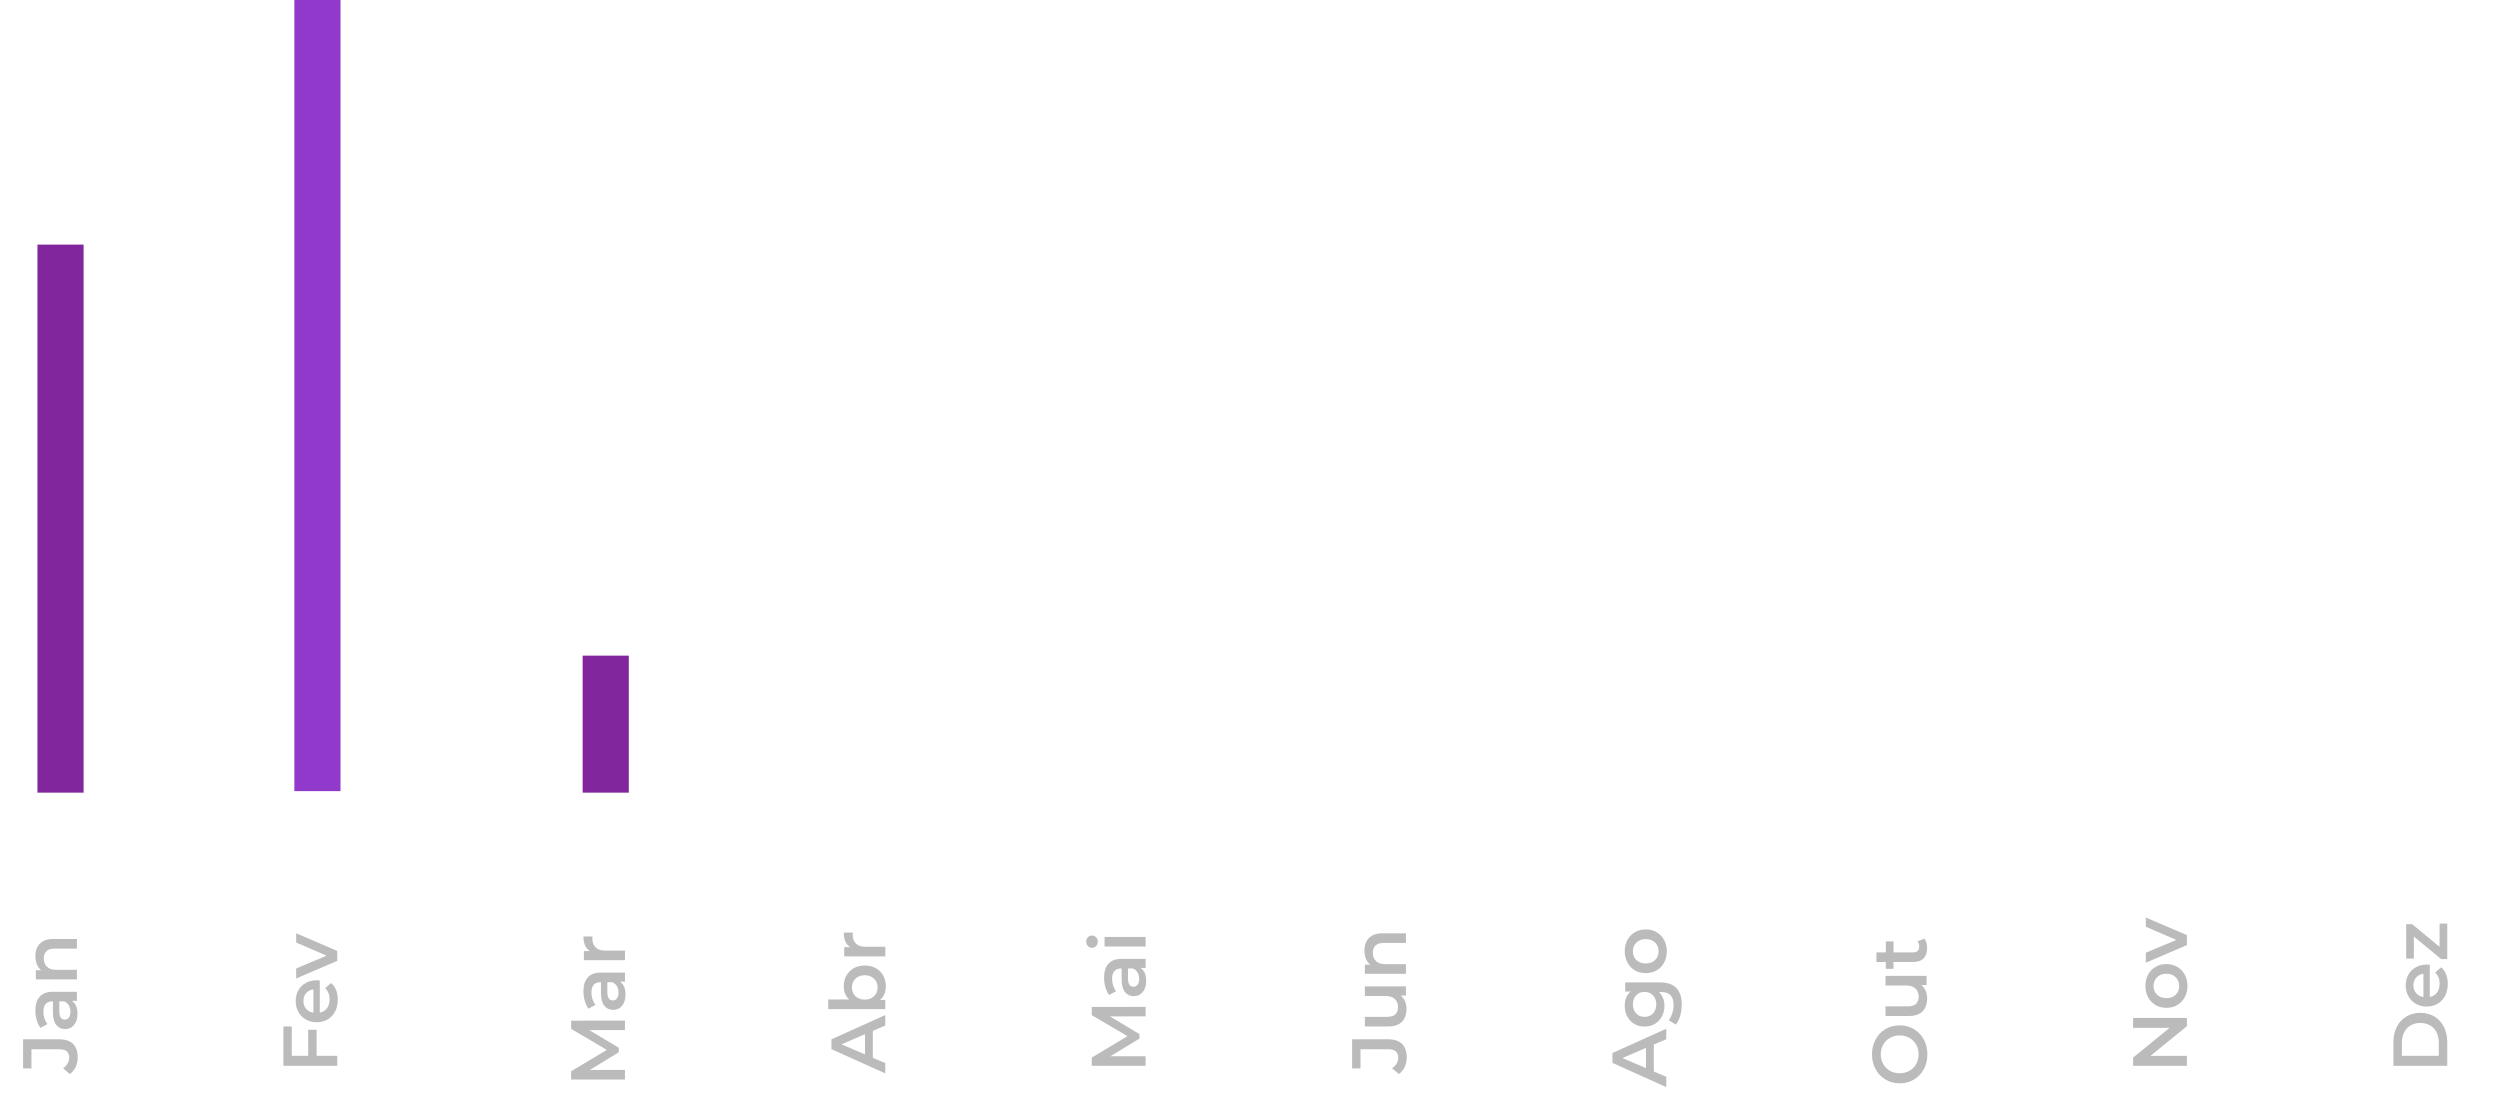
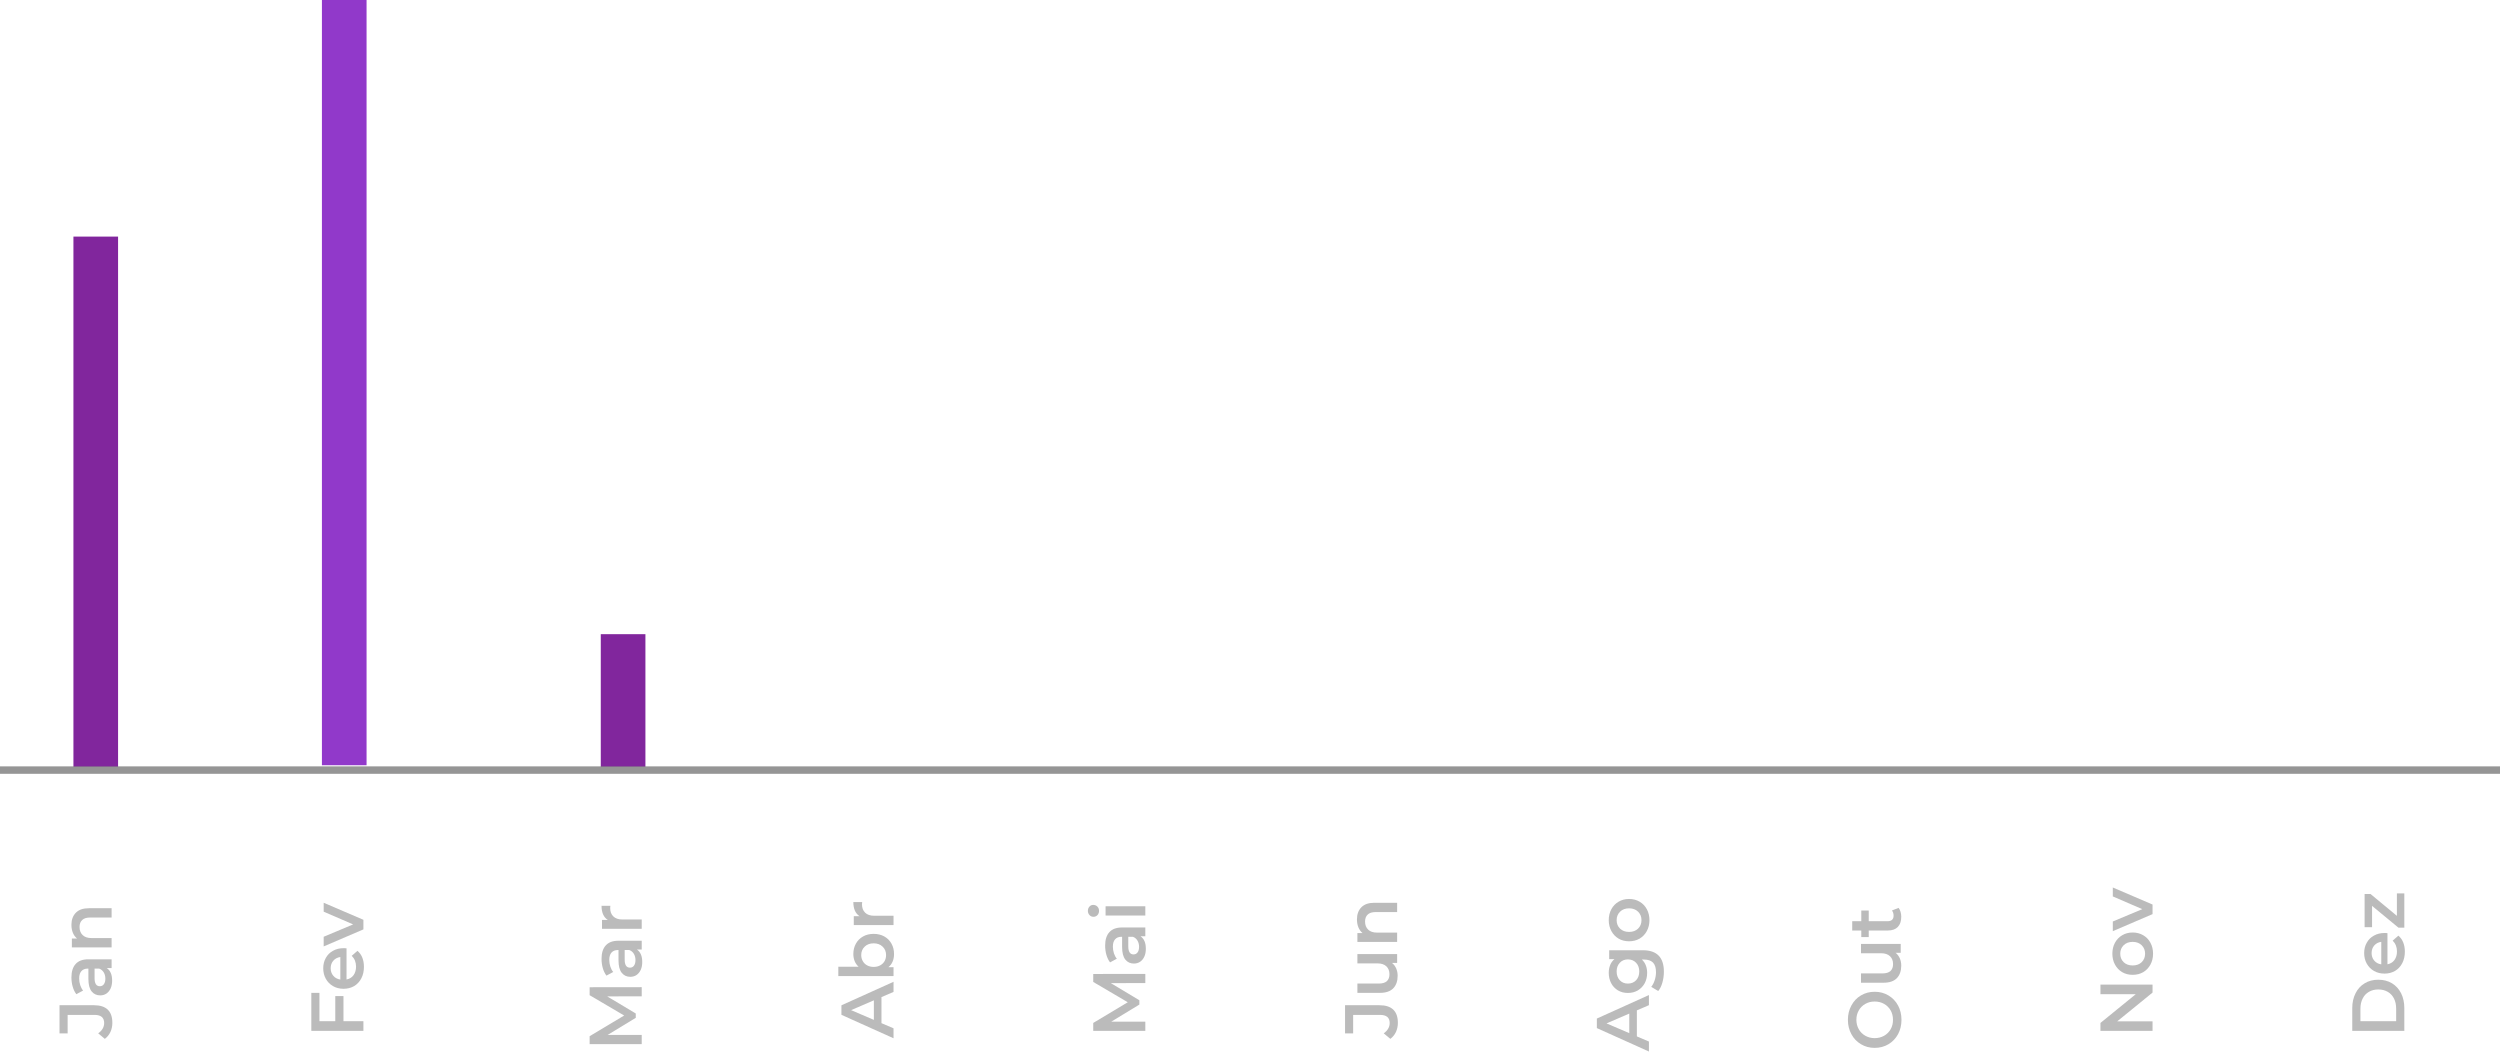
- <svg xmlns="http://www.w3.org/2000/svg" width="325" height="142" viewBox="0 0 325 142" fill="none">
-   <path d="M10.1 137.463C10.1 137.91 10.013 138.323 9.84 138.703C9.66 139.077 9.41 139.383 9.09 139.623L8.2 138.883C8.733 138.497 9 138.033 9 137.493C9 136.767 8.57 136.403 7.71 136.403L4.09 136.403L4.09 138.893L3 138.893L3 135.103L7.64 135.103C8.46 135.103 9.077 135.303 9.49 135.703C9.897 136.103 10.1 136.69 10.1 137.463ZM4.6 131.36C4.6 130.573 4.79 129.973 5.17 129.56C5.543 129.14 6.11 128.93 6.87 128.93L10 128.93L10 130.11L9.35 130.11C9.583 130.263 9.763 130.483 9.89 130.77C10.01 131.05 10.07 131.39 10.07 131.79C10.07 132.19 10.003 132.54 9.87 132.84C9.73 133.14 9.54 133.373 9.3 133.54C9.053 133.7 8.777 133.78 8.47 133.78C7.99 133.78 7.607 133.603 7.32 133.25C7.027 132.89 6.88 132.327 6.88 131.56L6.88 130.18L6.8 130.18C6.427 130.18 6.14 130.293 5.94 130.52C5.74 130.74 5.64 131.07 5.64 131.51C5.64 131.81 5.687 132.107 5.78 132.4C5.873 132.687 6.003 132.93 6.17 133.13L5.26 133.62C5.047 133.34 4.883 133.003 4.77 132.61C4.657 132.217 4.6 131.8 4.6 131.36ZM9.16 131.53C9.16 131.217 9.09 130.94 8.95 130.7C8.803 130.453 8.597 130.28 8.33 130.18L7.71 130.18L7.71 131.47C7.71 132.19 7.947 132.55 8.42 132.55C8.647 132.55 8.827 132.46 8.96 132.28C9.093 132.1 9.16 131.85 9.16 131.53ZM4.6 124.296C4.6 123.622 4.797 123.082 5.19 122.676C5.583 122.269 6.167 122.066 6.94 122.066L10 122.066L10 123.316L7.1 123.316C6.633 123.316 6.283 123.426 6.05 123.646C5.81 123.866 5.69 124.179 5.69 124.586C5.69 125.046 5.83 125.409 6.11 125.676C6.383 125.942 6.78 126.076 7.3 126.076L10 126.076L10 127.326L4.66 127.326L4.66 126.136L5.35 126.136C5.103 125.929 4.917 125.669 4.79 125.356C4.663 125.042 4.6 124.689 4.6 124.296Z" fill="#6C6C6C" fill-opacity="0.46" />
-   <path d="M37.932 137.253L40.062 137.253L40.062 133.873L41.162 133.873L41.162 137.253L43.842 137.253L43.842 138.553L36.842 138.553L36.842 133.443L37.932 133.443L37.932 137.253ZM41.202 127.433C41.289 127.433 41.412 127.439 41.572 127.453L41.572 131.643C41.966 131.569 42.279 131.379 42.512 131.073C42.739 130.759 42.852 130.373 42.852 129.913C42.852 129.326 42.659 128.843 42.272 128.463L43.042 127.793C43.329 128.033 43.546 128.336 43.692 128.703C43.839 129.069 43.912 129.483 43.912 129.943C43.912 130.529 43.796 131.046 43.562 131.493C43.329 131.939 43.006 132.286 42.592 132.533C42.172 132.773 41.699 132.893 41.172 132.893C40.652 132.893 40.186 132.776 39.772 132.543C39.352 132.303 39.026 131.973 38.792 131.553C38.559 131.133 38.442 130.659 38.442 130.133C38.442 129.613 38.559 129.149 38.792 128.743C39.019 128.329 39.342 128.009 39.762 127.783C40.176 127.549 40.656 127.433 41.202 127.433ZM39.442 130.133C39.442 130.533 39.562 130.873 39.802 131.153C40.036 131.426 40.349 131.593 40.742 131.653L40.742 128.623C40.356 128.676 40.042 128.839 39.802 129.113C39.562 129.386 39.442 129.726 39.442 130.133ZM38.502 121.33L43.842 123.62L43.842 124.91L38.502 127.2L38.502 125.9L42.462 124.24L38.502 122.53L38.502 121.33Z" fill="#6C6C6C" fill-opacity="0.46" />
-   <path d="M81.247 133.905L76.607 133.915L80.447 136.215L80.447 136.795L76.667 139.095L81.247 139.095L81.247 140.335L74.247 140.335L74.247 139.265L78.887 136.485L74.247 133.755L74.247 132.685L81.247 132.675L81.247 133.905ZM75.847 128.864C75.847 128.077 76.037 127.477 76.417 127.064C76.79 126.644 77.357 126.434 78.117 126.434L81.247 126.434L81.247 127.614L80.597 127.614C80.83 127.767 81.01 127.987 81.137 128.274C81.257 128.554 81.317 128.894 81.317 129.294C81.317 129.694 81.25 130.044 81.117 130.344C80.977 130.644 80.787 130.877 80.547 131.044C80.3 131.204 80.023 131.284 79.717 131.284C79.237 131.284 78.853 131.107 78.567 130.754C78.273 130.394 78.127 129.83 78.127 129.064L78.127 127.684L78.047 127.684C77.674 127.684 77.387 127.797 77.187 128.024C76.987 128.244 76.887 128.574 76.887 129.014C76.887 129.314 76.933 129.61 77.027 129.904C77.12 130.19 77.25 130.434 77.417 130.634L76.507 131.124C76.293 130.844 76.13 130.507 76.017 130.114C75.903 129.72 75.847 129.304 75.847 128.864ZM80.407 129.034C80.407 128.72 80.337 128.444 80.197 128.204C80.05 127.957 79.844 127.784 79.577 127.684L78.957 127.684L78.957 128.974C78.957 129.694 79.194 130.054 79.667 130.054C79.894 130.054 80.073 129.964 80.207 129.784C80.34 129.604 80.407 129.354 80.407 129.034ZM76.687 123.64C76.127 123.28 75.847 122.646 75.847 121.74L77.037 121.74C77.017 121.846 77.007 121.943 77.007 122.03C77.007 122.516 77.15 122.896 77.437 123.17C77.717 123.443 78.124 123.58 78.657 123.58L81.247 123.58L81.247 124.83L75.907 124.83L75.907 123.64L76.687 123.64Z" fill="#6C6C6C" fill-opacity="0.46" />
-   <path d="M113.469 134.013L113.469 137.513L115.089 138.203L115.089 139.543L108.089 136.393L108.089 135.113L115.089 131.953L115.089 133.313L113.469 134.013ZM112.449 134.443L109.389 135.763L112.449 137.073L112.449 134.443ZM109.689 128.223C109.689 127.703 109.802 127.24 110.029 126.833C110.256 126.42 110.576 126.097 110.989 125.863C111.402 125.63 111.879 125.513 112.419 125.513C112.959 125.513 113.439 125.63 113.859 125.863C114.272 126.097 114.592 126.42 114.819 126.833C115.046 127.24 115.159 127.703 115.159 128.223C115.159 128.59 115.096 128.927 114.969 129.233C114.842 129.533 114.652 129.787 114.399 129.993L115.089 129.993L115.089 131.183L107.669 131.183L107.669 129.933L110.399 129.933C110.166 129.72 109.989 129.47 109.869 129.183C109.749 128.89 109.689 128.57 109.689 128.223ZM114.089 128.363C114.089 127.903 113.936 127.527 113.629 127.233C113.322 126.933 112.919 126.783 112.419 126.783C111.919 126.783 111.516 126.933 111.209 127.233C110.902 127.527 110.749 127.903 110.749 128.363C110.749 128.663 110.819 128.933 110.959 129.173C111.092 129.413 111.286 129.603 111.539 129.743C111.792 129.883 112.086 129.953 112.419 129.953C112.752 129.953 113.046 129.883 113.299 129.743C113.552 129.603 113.749 129.413 113.889 129.173C114.022 128.933 114.089 128.663 114.089 128.363ZM110.529 123.138C109.969 122.778 109.689 122.144 109.689 121.238L110.879 121.238C110.859 121.344 110.849 121.441 110.849 121.528C110.849 122.014 110.992 122.394 111.279 122.668C111.559 122.941 111.966 123.078 112.499 123.078L115.089 123.078L115.089 124.328L109.749 124.328L109.749 123.138L110.529 123.138Z" fill="#6C6C6C" fill-opacity="0.46" />
-   <path d="M148.931 132.123L144.291 132.133L148.131 134.433L148.131 135.013L144.351 137.313L148.931 137.313L148.931 138.553L141.931 138.553L141.931 137.483L146.571 134.703L141.931 131.973L141.931 130.903L148.931 130.893L148.931 132.123ZM143.531 127.083C143.531 126.296 143.721 125.696 144.101 125.283C144.475 124.863 145.041 124.653 145.801 124.653L148.931 124.653L148.931 125.833L148.281 125.833C148.515 125.986 148.695 126.206 148.821 126.493C148.941 126.773 149.001 127.113 149.001 127.513C149.001 127.913 148.935 128.263 148.801 128.563C148.661 128.863 148.471 129.096 148.231 129.263C147.985 129.423 147.708 129.503 147.401 129.503C146.921 129.503 146.538 129.326 146.251 128.973C145.958 128.613 145.811 128.049 145.811 127.283L145.811 125.903L145.731 125.903C145.358 125.903 145.071 126.016 144.871 126.243C144.671 126.463 144.571 126.793 144.571 127.233C144.571 127.533 144.618 127.829 144.711 128.123C144.805 128.409 144.935 128.653 145.101 128.853L144.191 129.343C143.978 129.063 143.815 128.726 143.701 128.333C143.588 127.939 143.531 127.523 143.531 127.083ZM148.091 127.253C148.091 126.939 148.021 126.663 147.881 126.423C147.735 126.176 147.528 126.003 147.261 125.903L146.641 125.903L146.641 127.193C146.641 127.913 146.878 128.273 147.351 128.273C147.578 128.273 147.758 128.183 147.891 128.003C148.025 127.823 148.091 127.573 148.091 127.253ZM143.591 123.048L143.591 121.798L148.931 121.798L148.931 123.048L143.591 123.048ZM142.711 122.418C142.711 122.645 142.641 122.835 142.501 122.988C142.355 123.142 142.175 123.218 141.961 123.218C141.748 123.218 141.571 123.142 141.431 122.988C141.285 122.835 141.211 122.645 141.211 122.418C141.211 122.192 141.281 122.002 141.421 121.848C141.555 121.695 141.725 121.618 141.931 121.618C142.151 121.618 142.338 121.695 142.491 121.848C142.638 121.995 142.711 122.185 142.711 122.418Z" fill="#6C6C6C" fill-opacity="0.46" />
-   <path d="M182.874 137.463C182.874 137.91 182.787 138.323 182.614 138.703C182.434 139.077 182.184 139.383 181.864 139.623L180.974 138.883C181.507 138.497 181.774 138.033 181.774 137.493C181.774 136.767 181.344 136.403 180.484 136.403L176.864 136.403L176.864 138.893L175.774 138.893L175.774 135.103L180.414 135.103C181.234 135.103 181.85 135.303 182.264 135.703C182.67 136.103 182.874 136.69 182.874 137.463ZM177.434 128.23L182.774 128.23L182.774 129.42L182.094 129.42C182.334 129.62 182.52 129.87 182.654 130.17C182.78 130.47 182.844 130.793 182.844 131.14C182.844 131.853 182.647 132.417 182.254 132.83C181.854 133.237 181.264 133.44 180.484 133.44L177.434 133.44L177.434 132.19L180.314 132.19C180.794 132.19 181.154 132.083 181.394 131.87C181.627 131.65 181.744 131.34 181.744 130.94C181.744 130.493 181.607 130.14 181.334 129.88C181.054 129.613 180.654 129.48 180.134 129.48L177.434 129.48L177.434 128.23ZM177.374 123.563C177.374 122.89 177.57 122.35 177.964 121.943C178.357 121.537 178.94 121.333 179.714 121.333L182.774 121.333L182.774 122.583L179.874 122.583C179.407 122.583 179.057 122.693 178.824 122.913C178.584 123.133 178.464 123.447 178.464 123.853C178.464 124.313 178.604 124.677 178.884 124.943C179.157 125.21 179.554 125.343 180.074 125.343L182.774 125.343L182.774 126.593L177.434 126.593L177.434 125.403L178.124 125.403C177.877 125.197 177.69 124.937 177.564 124.623C177.437 124.31 177.374 123.957 177.374 123.563Z" fill="#6C6C6C" fill-opacity="0.46" />
-   <path d="M214.996 135.795L214.996 139.295L216.616 139.985L216.616 141.325L209.616 138.175L209.616 136.895L216.616 133.735L216.616 135.095L214.996 135.795ZM213.976 136.225L210.916 137.545L213.976 138.855L213.976 136.225ZM211.276 127.713L215.806 127.713C217.686 127.713 218.626 128.673 218.626 130.593C218.626 131.107 218.559 131.593 218.426 132.053C218.299 132.513 218.113 132.893 217.866 133.193L216.926 132.633C217.119 132.4 217.273 132.107 217.386 131.753C217.506 131.393 217.566 131.03 217.566 130.663C217.566 130.077 217.433 129.647 217.166 129.373C216.899 129.1 216.493 128.963 215.946 128.963L215.666 128.963C215.899 129.177 216.076 129.437 216.196 129.743C216.316 130.05 216.376 130.387 216.376 130.753C216.376 131.26 216.269 131.72 216.056 132.133C215.836 132.54 215.529 132.863 215.136 133.103C214.743 133.337 214.293 133.453 213.786 133.453C213.279 133.453 212.833 133.337 212.446 133.103C212.053 132.863 211.749 132.54 211.536 132.133C211.323 131.72 211.216 131.26 211.216 130.753C211.216 130.367 211.279 130.017 211.406 129.703C211.533 129.383 211.726 129.117 211.986 128.903L211.276 128.903L211.276 127.713ZM215.316 130.563C215.316 130.09 215.176 129.703 214.896 129.403C214.609 129.097 214.239 128.943 213.786 128.943C213.339 128.943 212.976 129.097 212.696 129.403C212.416 129.703 212.276 130.09 212.276 130.563C212.276 131.043 212.416 131.437 212.696 131.743C212.976 132.043 213.339 132.193 213.786 132.193C214.239 132.193 214.609 132.043 214.896 131.743C215.176 131.437 215.316 131.043 215.316 130.563ZM216.686 123.67C216.686 124.21 216.569 124.697 216.336 125.13C216.103 125.563 215.779 125.903 215.366 126.15C214.946 126.39 214.473 126.51 213.946 126.51C213.419 126.51 212.949 126.39 212.536 126.15C212.123 125.903 211.799 125.563 211.566 125.13C211.333 124.697 211.216 124.21 211.216 123.67C211.216 123.123 211.333 122.633 211.566 122.2C211.799 121.767 212.123 121.43 212.536 121.19C212.949 120.943 213.419 120.82 213.946 120.82C214.473 120.82 214.946 120.943 215.366 121.19C215.779 121.43 216.103 121.767 216.336 122.2C216.569 122.633 216.686 123.123 216.686 123.67ZM215.616 123.67C215.616 123.21 215.463 122.83 215.156 122.53C214.849 122.23 214.446 122.08 213.946 122.08C213.446 122.08 213.043 122.23 212.736 122.53C212.429 122.83 212.276 123.21 212.276 123.67C212.276 124.13 212.429 124.51 212.736 124.81C213.043 125.103 213.446 125.25 213.946 125.25C214.446 125.25 214.849 125.103 215.156 124.81C215.463 124.51 215.616 124.13 215.616 123.67Z" fill="#6C6C6C" fill-opacity="0.46" />
-   <path d="M250.558 137.065C250.558 137.778 250.405 138.421 250.098 138.995C249.785 139.568 249.355 140.018 248.808 140.345C248.255 140.671 247.638 140.835 246.958 140.835C246.278 140.835 245.665 140.671 245.118 140.345C244.565 140.018 244.135 139.568 243.828 138.995C243.515 138.421 243.358 137.778 243.358 137.065C243.358 136.351 243.515 135.708 243.828 135.135C244.135 134.561 244.561 134.111 245.108 133.785C245.655 133.458 246.271 133.295 246.958 133.295C247.645 133.295 248.261 133.458 248.808 133.785C249.355 134.111 249.785 134.561 250.098 135.135C250.405 135.708 250.558 136.351 250.558 137.065ZM249.418 137.065C249.418 136.598 249.315 136.178 249.108 135.805C248.895 135.431 248.601 135.138 248.228 134.925C247.848 134.711 247.425 134.605 246.958 134.605C246.491 134.605 246.071 134.711 245.698 134.925C245.318 135.138 245.025 135.431 244.818 135.805C244.605 136.178 244.498 136.598 244.498 137.065C244.498 137.531 244.605 137.951 244.818 138.325C245.025 138.698 245.318 138.991 245.698 139.205C246.071 139.418 246.491 139.525 246.958 139.525C247.425 139.525 247.848 139.418 248.228 139.205C248.601 138.991 248.895 138.698 249.108 138.325C249.315 137.951 249.418 137.531 249.418 137.065ZM245.118 126.867L250.458 126.867L250.458 128.057L249.778 128.057C250.018 128.257 250.205 128.507 250.338 128.807C250.465 129.107 250.528 129.43 250.528 129.777C250.528 130.49 250.331 131.053 249.938 131.467C249.538 131.873 248.948 132.077 248.168 132.077L245.118 132.077L245.118 130.827L247.998 130.827C248.478 130.827 248.838 130.72 249.078 130.507C249.311 130.287 249.428 129.977 249.428 129.577C249.428 129.13 249.291 128.777 249.018 128.517C248.738 128.25 248.338 128.117 247.818 128.117L245.118 128.117L245.118 126.867ZM250.168 122.02C250.288 122.167 250.378 122.347 250.438 122.56C250.498 122.767 250.528 122.987 250.528 123.22C250.528 123.807 250.375 124.26 250.068 124.58C249.761 124.9 249.315 125.06 248.728 125.06L246.158 125.06L246.158 125.94L245.158 125.94L245.158 125.06L243.938 125.06L243.938 123.81L245.158 123.81L245.158 122.38L246.158 122.38L246.158 123.81L248.698 123.81C248.958 123.81 249.158 123.747 249.298 123.62C249.431 123.493 249.498 123.31 249.498 123.07C249.498 122.79 249.425 122.557 249.278 122.37L250.168 122.02Z" fill="#6C6C6C" fill-opacity="0.46" />
-   <path d="M311.143 138.553L311.143 135.493C311.143 134.747 311.289 134.083 311.583 133.503C311.869 132.923 312.279 132.473 312.813 132.153C313.339 131.833 313.949 131.673 314.643 131.673C315.336 131.673 315.949 131.833 316.483 132.153C317.009 132.473 317.419 132.923 317.713 133.503C317.999 134.083 318.143 134.747 318.143 135.493L318.143 138.553L311.143 138.553ZM317.043 135.553C317.043 135.04 316.946 134.59 316.753 134.203C316.553 133.81 316.273 133.51 315.913 133.303C315.546 133.09 315.123 132.983 314.643 132.983C314.163 132.983 313.743 133.09 313.383 133.303C313.016 133.51 312.736 133.81 312.543 134.203C312.343 134.59 312.243 135.04 312.243 135.553L312.243 137.253L317.043 137.253L317.043 135.553ZM315.503 125.392C315.589 125.392 315.713 125.398 315.873 125.412L315.873 129.602C316.266 129.528 316.579 129.338 316.813 129.032C317.039 128.718 317.153 128.332 317.153 127.872C317.153 127.285 316.959 126.802 316.573 126.422L317.343 125.752C317.629 125.992 317.846 126.295 317.993 126.662C318.139 127.028 318.213 127.442 318.213 127.902C318.213 128.488 318.096 129.005 317.863 129.452C317.629 129.898 317.306 130.245 316.893 130.492C316.473 130.732 315.999 130.852 315.473 130.852C314.953 130.852 314.486 130.735 314.073 130.502C313.653 130.262 313.326 129.932 313.093 129.512C312.859 129.092 312.743 128.618 312.743 128.092C312.743 127.572 312.859 127.108 313.093 126.702C313.319 126.288 313.643 125.968 314.063 125.742C314.476 125.508 314.956 125.392 315.503 125.392ZM313.743 128.092C313.743 128.492 313.863 128.832 314.103 129.112C314.336 129.385 314.649 129.552 315.043 129.612L315.043 126.582C314.656 126.635 314.343 126.798 314.103 127.072C313.863 127.345 313.743 127.685 313.743 128.092ZM317.143 120.07L318.143 120.07L318.143 124.68L317.353 124.68L313.803 121.75L313.803 124.62L312.803 124.62L312.803 120.15L313.593 120.15L317.143 123.09L317.143 120.07Z" fill="#6C6C6C" fill-opacity="0.46" />
-   <path d="M277.301 132.333L284.301 132.333L284.301 133.403L279.561 137.263L284.301 137.263L284.301 138.553L277.301 138.553L277.301 137.483L282.041 133.623L277.301 133.623L277.301 132.333ZM284.371 128.178C284.371 128.718 284.254 129.204 284.021 129.638C283.787 130.071 283.464 130.411 283.051 130.658C282.631 130.898 282.157 131.018 281.631 131.018C281.104 131.018 280.634 130.898 280.221 130.658C279.807 130.411 279.484 130.071 279.251 129.638C279.017 129.204 278.901 128.718 278.901 128.178C278.901 127.631 279.017 127.141 279.251 126.708C279.484 126.274 279.807 125.938 280.221 125.698C280.634 125.451 281.104 125.328 281.631 125.328C282.157 125.328 282.631 125.451 283.051 125.698C283.464 125.938 283.787 126.274 284.021 126.708C284.254 127.141 284.371 127.631 284.371 128.178ZM283.301 128.178C283.301 127.718 283.147 127.338 282.841 127.038C282.534 126.738 282.131 126.588 281.631 126.588C281.131 126.588 280.727 126.738 280.421 127.038C280.114 127.338 279.961 127.718 279.961 128.178C279.961 128.638 280.114 129.018 280.421 129.318C280.727 129.611 281.131 129.758 281.631 129.758C282.131 129.758 282.534 129.611 282.841 129.318C283.147 129.018 283.301 128.638 283.301 128.178ZM278.961 119.279L284.301 121.569L284.301 122.859L278.961 125.149L278.961 123.849L282.921 122.189L278.961 120.479L278.961 119.279Z" fill="#6C6C6C" fill-opacity="0.46" />
-   <rect x="4.869" y="31.798" width="6" height="71.247" fill="#81269D" />
-   <rect x="38.266" width="6" height="102.848" fill="#9139CA" />
-   <rect x="75.744" y="85.233" width="6" height="17.812" fill="#81269D" />
+ <svg xmlns="http://www.w3.org/2000/svg" viewBox="0 0 336 142" fill="none">
+   <path d="M15.1 137.463C15.1 137.91 15.013 138.323 14.84 138.703C14.66 139.077 14.41 139.383 14.09 139.623L13.2 138.883C13.733 138.497 14 138.033 14 137.493C14 136.767 13.57 136.403 12.71 136.403L9.09 136.403L9.09 138.893L8 138.893L8 135.103L12.64 135.103C13.46 135.103 14.077 135.303 14.49 135.703C14.897 136.103 15.1 136.69 15.1 137.463ZM9.6 131.36C9.6 130.573 9.79 129.973 10.17 129.56C10.543 129.14 11.11 128.93 11.87 128.93L15 128.93L15 130.11L14.35 130.11C14.583 130.263 14.763 130.483 14.89 130.77C15.01 131.05 15.07 131.39 15.07 131.79C15.07 132.19 15.003 132.54 14.87 132.84C14.73 133.14 14.54 133.373 14.3 133.54C14.053 133.7 13.777 133.78 13.47 133.78C12.99 133.78 12.607 133.603 12.32 133.25C12.027 132.89 11.88 132.327 11.88 131.56L11.88 130.18L11.8 130.18C11.427 130.18 11.14 130.293 10.94 130.52C10.74 130.74 10.64 131.07 10.64 131.51C10.64 131.81 10.687 132.107 10.78 132.4C10.873 132.687 11.003 132.93 11.17 133.13L10.26 133.62C10.047 133.34 9.883 133.003 9.77 132.61C9.657 132.217 9.6 131.8 9.6 131.36ZM14.16 131.53C14.16 131.217 14.09 130.94 13.95 130.7C13.803 130.453 13.597 130.28 13.33 130.18L12.71 130.18L12.71 131.47C12.71 132.19 12.947 132.55 13.42 132.55C13.647 132.55 13.827 132.46 13.96 132.28C14.093 132.1 14.16 131.85 14.16 131.53ZM9.6 124.296C9.6 123.622 9.797 123.082 10.19 122.676C10.583 122.269 11.167 122.066 11.94 122.066L15 122.066L15 123.316L12.1 123.316C11.633 123.316 11.283 123.426 11.05 123.646C10.81 123.866 10.69 124.179 10.69 124.586C10.69 125.046 10.83 125.409 11.11 125.676C11.383 125.942 11.78 126.076 12.3 126.076L15 126.076L15 127.326L9.66 127.326L9.66 126.136L10.35 126.136C10.103 125.929 9.917 125.669 9.79 125.356C9.663 125.042 9.6 124.689 9.6 124.296Z" fill="#6C6C6C" fill-opacity="0.46" />
+   <path d="M42.932 137.253L45.062 137.253L45.062 133.873L46.162 133.873L46.162 137.253L48.842 137.253L48.842 138.553L41.842 138.553L41.842 133.443L42.932 133.443L42.932 137.253ZM46.202 127.433C46.289 127.433 46.412 127.439 46.572 127.453L46.572 131.643C46.966 131.569 47.279 131.379 47.512 131.073C47.739 130.759 47.852 130.373 47.852 129.913C47.852 129.326 47.659 128.843 47.272 128.463L48.042 127.793C48.329 128.033 48.546 128.336 48.692 128.703C48.839 129.069 48.912 129.483 48.912 129.943C48.912 130.529 48.796 131.046 48.562 131.493C48.329 131.939 48.006 132.286 47.592 132.533C47.172 132.773 46.699 132.893 46.172 132.893C45.652 132.893 45.186 132.776 44.772 132.543C44.352 132.303 44.026 131.973 43.792 131.553C43.559 131.133 43.442 130.659 43.442 130.133C43.442 129.613 43.559 129.149 43.792 128.743C44.019 128.329 44.342 128.009 44.762 127.783C45.176 127.549 45.656 127.433 46.202 127.433ZM44.442 130.133C44.442 130.533 44.562 130.873 44.802 131.153C45.036 131.426 45.349 131.593 45.742 131.653L45.742 128.623C45.356 128.676 45.042 128.839 44.802 129.113C44.562 129.386 44.442 129.726 44.442 130.133ZM43.502 121.33L48.842 123.62L48.842 124.91L43.502 127.2L43.502 125.9L47.462 124.24L43.502 122.53L43.502 121.33Z" fill="#6C6C6C" fill-opacity="0.46" />
+   <path d="M86.247 133.905L81.607 133.915L85.447 136.215L85.447 136.795L81.667 139.095L86.247 139.095L86.247 140.335L79.247 140.335L79.247 139.265L83.887 136.485L79.247 133.755L79.247 132.685L86.247 132.675L86.247 133.905ZM80.847 128.864C80.847 128.077 81.037 127.477 81.417 127.064C81.79 126.644 82.357 126.434 83.117 126.434L86.247 126.434L86.247 127.614L85.597 127.614C85.83 127.767 86.01 127.987 86.137 128.274C86.257 128.554 86.317 128.894 86.317 129.294C86.317 129.694 86.25 130.044 86.117 130.344C85.977 130.644 85.787 130.877 85.547 131.044C85.3 131.204 85.023 131.284 84.717 131.284C84.237 131.284 83.853 131.107 83.567 130.754C83.273 130.394 83.127 129.83 83.127 129.064L83.127 127.684L83.047 127.684C82.674 127.684 82.387 127.797 82.187 128.024C81.987 128.244 81.887 128.574 81.887 129.014C81.887 129.314 81.933 129.61 82.027 129.904C82.12 130.19 82.25 130.434 82.417 130.634L81.507 131.124C81.293 130.844 81.13 130.507 81.017 130.114C80.903 129.72 80.847 129.304 80.847 128.864ZM85.407 129.034C85.407 128.72 85.337 128.444 85.197 128.204C85.05 127.957 84.844 127.784 84.577 127.684L83.957 127.684L83.957 128.974C83.957 129.694 84.194 130.054 84.667 130.054C84.894 130.054 85.073 129.964 85.207 129.784C85.34 129.604 85.407 129.354 85.407 129.034ZM81.687 123.64C81.127 123.28 80.847 122.646 80.847 121.74L82.037 121.74C82.017 121.846 82.007 121.943 82.007 122.03C82.007 122.516 82.15 122.896 82.437 123.17C82.717 123.443 83.124 123.58 83.657 123.58L86.247 123.58L86.247 124.83L80.907 124.83L80.907 123.64L81.687 123.64Z" fill="#6C6C6C" fill-opacity="0.46" />
+   <path d="M118.469 134.013L118.469 137.513L120.089 138.203L120.089 139.543L113.089 136.393L113.089 135.113L120.089 131.953L120.089 133.313L118.469 134.013ZM117.449 134.443L114.389 135.763L117.449 137.073L117.449 134.443ZM114.689 128.223C114.689 127.703 114.802 127.24 115.029 126.833C115.256 126.42 115.576 126.097 115.989 125.863C116.402 125.63 116.879 125.513 117.419 125.513C117.959 125.513 118.439 125.63 118.859 125.863C119.272 126.097 119.592 126.42 119.819 126.833C120.046 127.24 120.159 127.703 120.159 128.223C120.159 128.59 120.096 128.927 119.969 129.233C119.842 129.533 119.652 129.787 119.399 129.993L120.089 129.993L120.089 131.183L112.669 131.183L112.669 129.933L115.399 129.933C115.166 129.72 114.989 129.47 114.869 129.183C114.749 128.89 114.689 128.57 114.689 128.223ZM119.089 128.363C119.089 127.903 118.936 127.527 118.629 127.233C118.322 126.933 117.919 126.783 117.419 126.783C116.919 126.783 116.516 126.933 116.209 127.233C115.902 127.527 115.749 127.903 115.749 128.363C115.749 128.663 115.819 128.933 115.959 129.173C116.092 129.413 116.286 129.603 116.539 129.743C116.792 129.883 117.086 129.953 117.419 129.953C117.752 129.953 118.046 129.883 118.299 129.743C118.552 129.603 118.749 129.413 118.889 129.173C119.022 128.933 119.089 128.663 119.089 128.363ZM115.529 123.138C114.969 122.778 114.689 122.144 114.689 121.238L115.879 121.238C115.859 121.344 115.849 121.441 115.849 121.528C115.849 122.014 115.992 122.394 116.279 122.668C116.559 122.941 116.966 123.078 117.499 123.078L120.089 123.078L120.089 124.328L114.749 124.328L114.749 123.138L115.529 123.138Z" fill="#6C6C6C" fill-opacity="0.46" />
+   <path d="M153.931 132.123L149.291 132.133L153.131 134.433L153.131 135.013L149.351 137.313L153.931 137.313L153.931 138.553L146.931 138.553L146.931 137.483L151.571 134.703L146.931 131.973L146.931 130.903L153.931 130.893L153.931 132.123ZM148.531 127.083C148.531 126.296 148.721 125.696 149.101 125.283C149.475 124.863 150.041 124.653 150.801 124.653L153.931 124.653L153.931 125.833L153.281 125.833C153.515 125.986 153.695 126.206 153.821 126.493C153.941 126.773 154.001 127.113 154.001 127.513C154.001 127.913 153.935 128.263 153.801 128.563C153.661 128.863 153.471 129.096 153.231 129.263C152.985 129.423 152.708 129.503 152.401 129.503C151.921 129.503 151.538 129.326 151.251 128.973C150.958 128.613 150.811 128.049 150.811 127.283L150.811 125.903L150.731 125.903C150.358 125.903 150.071 126.016 149.871 126.243C149.671 126.463 149.571 126.793 149.571 127.233C149.571 127.533 149.618 127.829 149.711 128.123C149.805 128.409 149.935 128.653 150.101 128.853L149.191 129.343C148.978 129.063 148.815 128.726 148.701 128.333C148.588 127.939 148.531 127.523 148.531 127.083ZM153.091 127.253C153.091 126.939 153.021 126.663 152.881 126.423C152.735 126.176 152.528 126.003 152.261 125.903L151.641 125.903L151.641 127.193C151.641 127.913 151.878 128.273 152.351 128.273C152.578 128.273 152.758 128.183 152.891 128.003C153.025 127.823 153.091 127.573 153.091 127.253ZM148.591 123.048L148.591 121.798L153.931 121.798L153.931 123.048L148.591 123.048ZM147.711 122.418C147.711 122.645 147.641 122.835 147.501 122.988C147.355 123.142 147.175 123.218 146.961 123.218C146.748 123.218 146.571 123.142 146.431 122.988C146.285 122.835 146.211 122.645 146.211 122.418C146.211 122.192 146.281 122.002 146.421 121.848C146.555 121.695 146.725 121.618 146.931 121.618C147.151 121.618 147.338 121.695 147.491 121.848C147.638 121.995 147.711 122.185 147.711 122.418Z" fill="#6C6C6C" fill-opacity="0.46" />
+   <path d="M187.874 137.463C187.874 137.91 187.787 138.323 187.614 138.703C187.434 139.077 187.184 139.383 186.864 139.623L185.974 138.883C186.507 138.497 186.774 138.033 186.774 137.493C186.774 136.767 186.344 136.403 185.484 136.403L181.864 136.403L181.864 138.893L180.774 138.893L180.774 135.103L185.414 135.103C186.234 135.103 186.85 135.303 187.264 135.703C187.67 136.103 187.874 136.69 187.874 137.463ZM182.434 128.23L187.774 128.23L187.774 129.42L187.094 129.42C187.334 129.62 187.52 129.87 187.654 130.17C187.78 130.47 187.844 130.793 187.844 131.14C187.844 131.853 187.647 132.417 187.254 132.83C186.854 133.237 186.264 133.44 185.484 133.44L182.434 133.44L182.434 132.19L185.314 132.19C185.794 132.19 186.154 132.083 186.394 131.87C186.627 131.65 186.744 131.34 186.744 130.94C186.744 130.493 186.607 130.14 186.334 129.88C186.054 129.613 185.654 129.48 185.134 129.48L182.434 129.48L182.434 128.23ZM182.374 123.563C182.374 122.89 182.57 122.35 182.964 121.943C183.357 121.537 183.94 121.333 184.714 121.333L187.774 121.333L187.774 122.583L184.874 122.583C184.407 122.583 184.057 122.693 183.824 122.913C183.584 123.133 183.464 123.447 183.464 123.853C183.464 124.313 183.604 124.677 183.884 124.943C184.157 125.21 184.554 125.343 185.074 125.343L187.774 125.343L187.774 126.593L182.434 126.593L182.434 125.403L183.124 125.403C182.877 125.197 182.69 124.937 182.564 124.623C182.437 124.31 182.374 123.957 182.374 123.563Z" fill="#6C6C6C" fill-opacity="0.46" />
+   <path d="M219.996 135.795L219.996 139.295L221.616 139.985L221.616 141.325L214.616 138.175L214.616 136.895L221.616 133.735L221.616 135.095L219.996 135.795ZM218.976 136.225L215.916 137.545L218.976 138.855L218.976 136.225ZM216.276 127.713L220.806 127.713C222.686 127.713 223.626 128.673 223.626 130.593C223.626 131.107 223.559 131.593 223.426 132.053C223.299 132.513 223.113 132.893 222.866 133.193L221.926 132.633C222.119 132.4 222.273 132.107 222.386 131.753C222.506 131.393 222.566 131.03 222.566 130.663C222.566 130.077 222.433 129.647 222.166 129.373C221.899 129.1 221.493 128.963 220.946 128.963L220.666 128.963C220.899 129.177 221.076 129.437 221.196 129.743C221.316 130.05 221.376 130.387 221.376 130.753C221.376 131.26 221.269 131.72 221.056 132.133C220.836 132.54 220.529 132.863 220.136 133.103C219.743 133.337 219.293 133.453 218.786 133.453C218.279 133.453 217.833 133.337 217.446 133.103C217.053 132.863 216.749 132.54 216.536 132.133C216.323 131.72 216.216 131.26 216.216 130.753C216.216 130.367 216.279 130.017 216.406 129.703C216.533 129.383 216.726 129.117 216.986 128.903L216.276 128.903L216.276 127.713ZM220.316 130.563C220.316 130.09 220.176 129.703 219.896 129.403C219.609 129.097 219.239 128.943 218.786 128.943C218.339 128.943 217.976 129.097 217.696 129.403C217.416 129.703 217.276 130.09 217.276 130.563C217.276 131.043 217.416 131.437 217.696 131.743C217.976 132.043 218.339 132.193 218.786 132.193C219.239 132.193 219.609 132.043 219.896 131.743C220.176 131.437 220.316 131.043 220.316 130.563ZM221.686 123.67C221.686 124.21 221.569 124.697 221.336 125.13C221.103 125.563 220.779 125.903 220.366 126.15C219.946 126.39 219.473 126.51 218.946 126.51C218.419 126.51 217.949 126.39 217.536 126.15C217.123 125.903 216.799 125.563 216.566 125.13C216.333 124.697 216.216 124.21 216.216 123.67C216.216 123.123 216.333 122.633 216.566 122.2C216.799 121.767 217.123 121.43 217.536 121.19C217.949 120.943 218.419 120.82 218.946 120.82C219.473 120.82 219.946 120.943 220.366 121.19C220.779 121.43 221.103 121.767 221.336 122.2C221.569 122.633 221.686 123.123 221.686 123.67ZM220.616 123.67C220.616 123.21 220.463 122.83 220.156 122.53C219.849 122.23 219.446 122.08 218.946 122.08C218.446 122.08 218.043 122.23 217.736 122.53C217.429 122.83 217.276 123.21 217.276 123.67C217.276 124.13 217.429 124.51 217.736 124.81C218.043 125.103 218.446 125.25 218.946 125.25C219.446 125.25 219.849 125.103 220.156 124.81C220.463 124.51 220.616 124.13 220.616 123.67Z" fill="#6C6C6C" fill-opacity="0.46" />
+   <path d="M255.558 137.065C255.558 137.778 255.405 138.421 255.098 138.995C254.785 139.568 254.355 140.018 253.808 140.345C253.255 140.671 252.638 140.835 251.958 140.835C251.278 140.835 250.665 140.671 250.118 140.345C249.565 140.018 249.135 139.568 248.828 138.995C248.515 138.421 248.358 137.778 248.358 137.065C248.358 136.351 248.515 135.708 248.828 135.135C249.135 134.561 249.561 134.111 250.108 133.785C250.655 133.458 251.271 133.295 251.958 133.295C252.645 133.295 253.261 133.458 253.808 133.785C254.355 134.111 254.785 134.561 255.098 135.135C255.405 135.708 255.558 136.351 255.558 137.065ZM254.418 137.065C254.418 136.598 254.315 136.178 254.108 135.805C253.895 135.431 253.601 135.138 253.228 134.925C252.848 134.711 252.425 134.605 251.958 134.605C251.491 134.605 251.071 134.711 250.698 134.925C250.318 135.138 250.025 135.431 249.818 135.805C249.605 136.178 249.498 136.598 249.498 137.065C249.498 137.531 249.605 137.951 249.818 138.325C250.025 138.698 250.318 138.991 250.698 139.205C251.071 139.418 251.491 139.525 251.958 139.525C252.425 139.525 252.848 139.418 253.228 139.205C253.601 138.991 253.895 138.698 254.108 138.325C254.315 137.951 254.418 137.531 254.418 137.065ZM250.118 126.867L255.458 126.867L255.458 128.057L254.778 128.057C255.018 128.257 255.205 128.507 255.338 128.807C255.465 129.107 255.528 129.43 255.528 129.777C255.528 130.49 255.331 131.053 254.938 131.467C254.538 131.873 253.948 132.077 253.168 132.077L250.118 132.077L250.118 130.827L252.998 130.827C253.478 130.827 253.838 130.72 254.078 130.507C254.311 130.287 254.428 129.977 254.428 129.577C254.428 129.13 254.291 128.777 254.018 128.517C253.738 128.25 253.338 128.117 252.818 128.117L250.118 128.117L250.118 126.867ZM255.168 122.02C255.288 122.167 255.378 122.347 255.438 122.56C255.498 122.767 255.528 122.987 255.528 123.22C255.528 123.807 255.375 124.26 255.068 124.58C254.761 124.9 254.315 125.06 253.728 125.06L251.158 125.06L251.158 125.94L250.158 125.94L250.158 125.06L248.938 125.06L248.938 123.81L250.158 123.81L250.158 122.38L251.158 122.38L251.158 123.81L253.698 123.81C253.958 123.81 254.158 123.747 254.298 123.62C254.431 123.493 254.498 123.31 254.498 123.07C254.498 122.79 254.425 122.557 254.278 122.37L255.168 122.02Z" fill="#6C6C6C" fill-opacity="0.46" />
+   <path d="M316.143 138.553L316.143 135.493C316.143 134.747 316.289 134.083 316.583 133.503C316.869 132.923 317.279 132.473 317.813 132.153C318.339 131.833 318.949 131.673 319.643 131.673C320.336 131.673 320.949 131.833 321.483 132.153C322.009 132.473 322.419 132.923 322.713 133.503C322.999 134.083 323.143 134.747 323.143 135.493L323.143 138.553L316.143 138.553ZM322.043 135.553C322.043 135.04 321.946 134.59 321.753 134.203C321.553 133.81 321.273 133.51 320.913 133.303C320.546 133.09 320.123 132.983 319.643 132.983C319.163 132.983 318.743 133.09 318.383 133.303C318.016 133.51 317.736 133.81 317.543 134.203C317.343 134.59 317.243 135.04 317.243 135.553L317.243 137.253L322.043 137.253L322.043 135.553ZM320.503 125.392C320.589 125.392 320.713 125.398 320.873 125.412L320.873 129.602C321.266 129.528 321.579 129.338 321.813 129.032C322.039 128.718 322.153 128.332 322.153 127.872C322.153 127.285 321.959 126.802 321.573 126.422L322.343 125.752C322.629 125.992 322.846 126.295 322.993 126.662C323.139 127.028 323.213 127.442 323.213 127.902C323.213 128.488 323.096 129.005 322.863 129.452C322.629 129.898 322.306 130.245 321.893 130.492C321.473 130.732 320.999 130.852 320.473 130.852C319.953 130.852 319.486 130.735 319.073 130.502C318.653 130.262 318.326 129.932 318.093 129.512C317.859 129.092 317.743 128.618 317.743 128.092C317.743 127.572 317.859 127.108 318.093 126.702C318.319 126.288 318.643 125.968 319.063 125.742C319.476 125.508 319.956 125.392 320.503 125.392ZM318.743 128.092C318.743 128.492 318.863 128.832 319.103 129.112C319.336 129.385 319.649 129.552 320.043 129.612L320.043 126.582C319.656 126.635 319.343 126.798 319.103 127.072C318.863 127.345 318.743 127.685 318.743 128.092ZM322.143 120.07L323.143 120.07L323.143 124.68L322.353 124.68L318.803 121.75L318.803 124.62L317.803 124.62L317.803 120.15L318.593 120.15L322.143 123.09L322.143 120.07Z" fill="#6C6C6C" fill-opacity="0.46" />
+   <path d="M282.301 132.333L289.301 132.333L289.301 133.403L284.561 137.263L289.301 137.263L289.301 138.553L282.301 138.553L282.301 137.483L287.041 133.623L282.301 133.623L282.301 132.333ZM289.371 128.178C289.371 128.718 289.254 129.204 289.021 129.638C288.787 130.071 288.464 130.411 288.051 130.658C287.631 130.898 287.157 131.018 286.631 131.018C286.104 131.018 285.634 130.898 285.221 130.658C284.807 130.411 284.484 130.071 284.251 129.638C284.017 129.204 283.901 128.718 283.901 128.178C283.901 127.631 284.017 127.141 284.251 126.708C284.484 126.274 284.807 125.938 285.221 125.698C285.634 125.451 286.104 125.328 286.631 125.328C287.157 125.328 287.631 125.451 288.051 125.698C288.464 125.938 288.787 126.274 289.021 126.708C289.254 127.141 289.371 127.631 289.371 128.178ZM288.301 128.178C288.301 127.718 288.147 127.338 287.841 127.038C287.534 126.738 287.131 126.588 286.631 126.588C286.131 126.588 285.727 126.738 285.421 127.038C285.114 127.338 284.961 127.718 284.961 128.178C284.961 128.638 285.114 129.018 285.421 129.318C285.727 129.611 286.131 129.758 286.631 129.758C287.131 129.758 287.534 129.611 287.841 129.318C288.147 129.018 288.301 128.638 288.301 128.178ZM283.961 119.279L289.301 121.569L289.301 122.859L283.961 125.149L283.961 123.849L287.921 122.189L283.961 120.479L283.961 119.279Z" fill="#6C6C6C" fill-opacity="0.46" />
+   <rect x="9.869" y="31.798" width="6" height="71.247" fill="#81269D" />
+   <rect x="43.266" width="6" height="102.848" fill="#9139CA" />
+   <rect x="80.744" y="85.233" width="6" height="17.812" fill="#81269D" />
+   <line x1="-4.37114e-08" y1="103.5" x2="336" y2="103.5" stroke="#555555" stroke-opacity="0.62" />
</svg>
